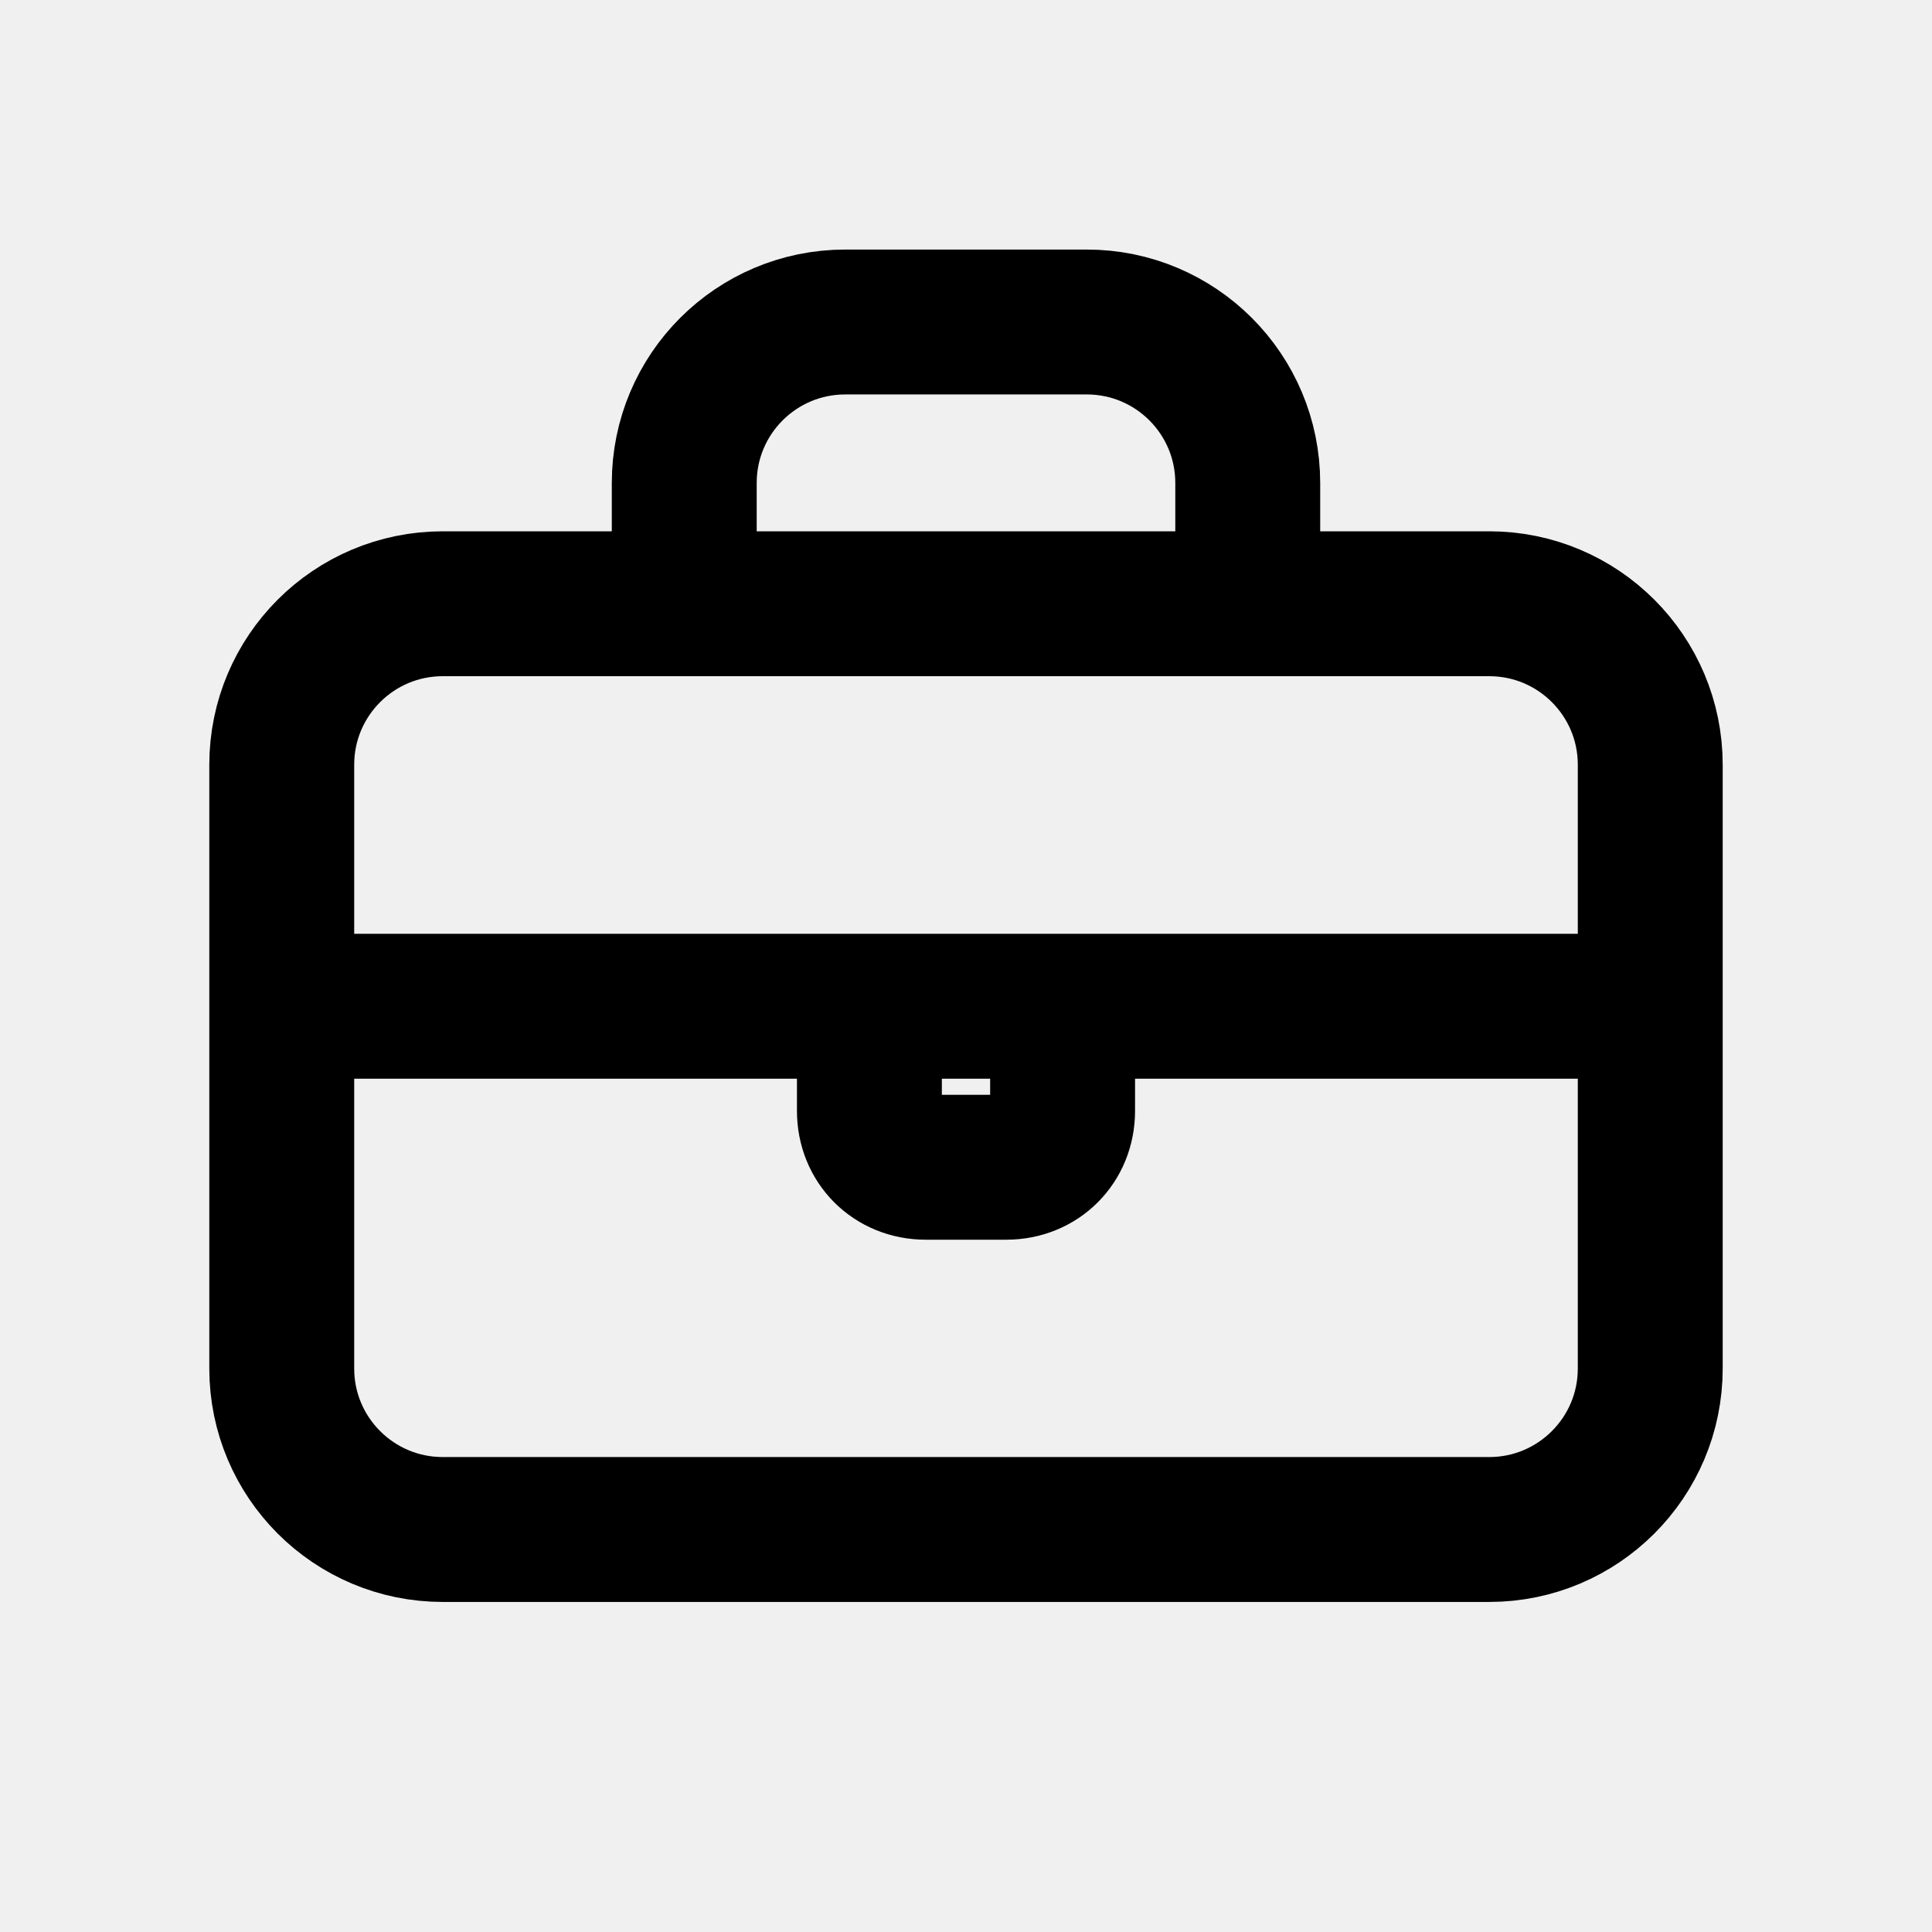
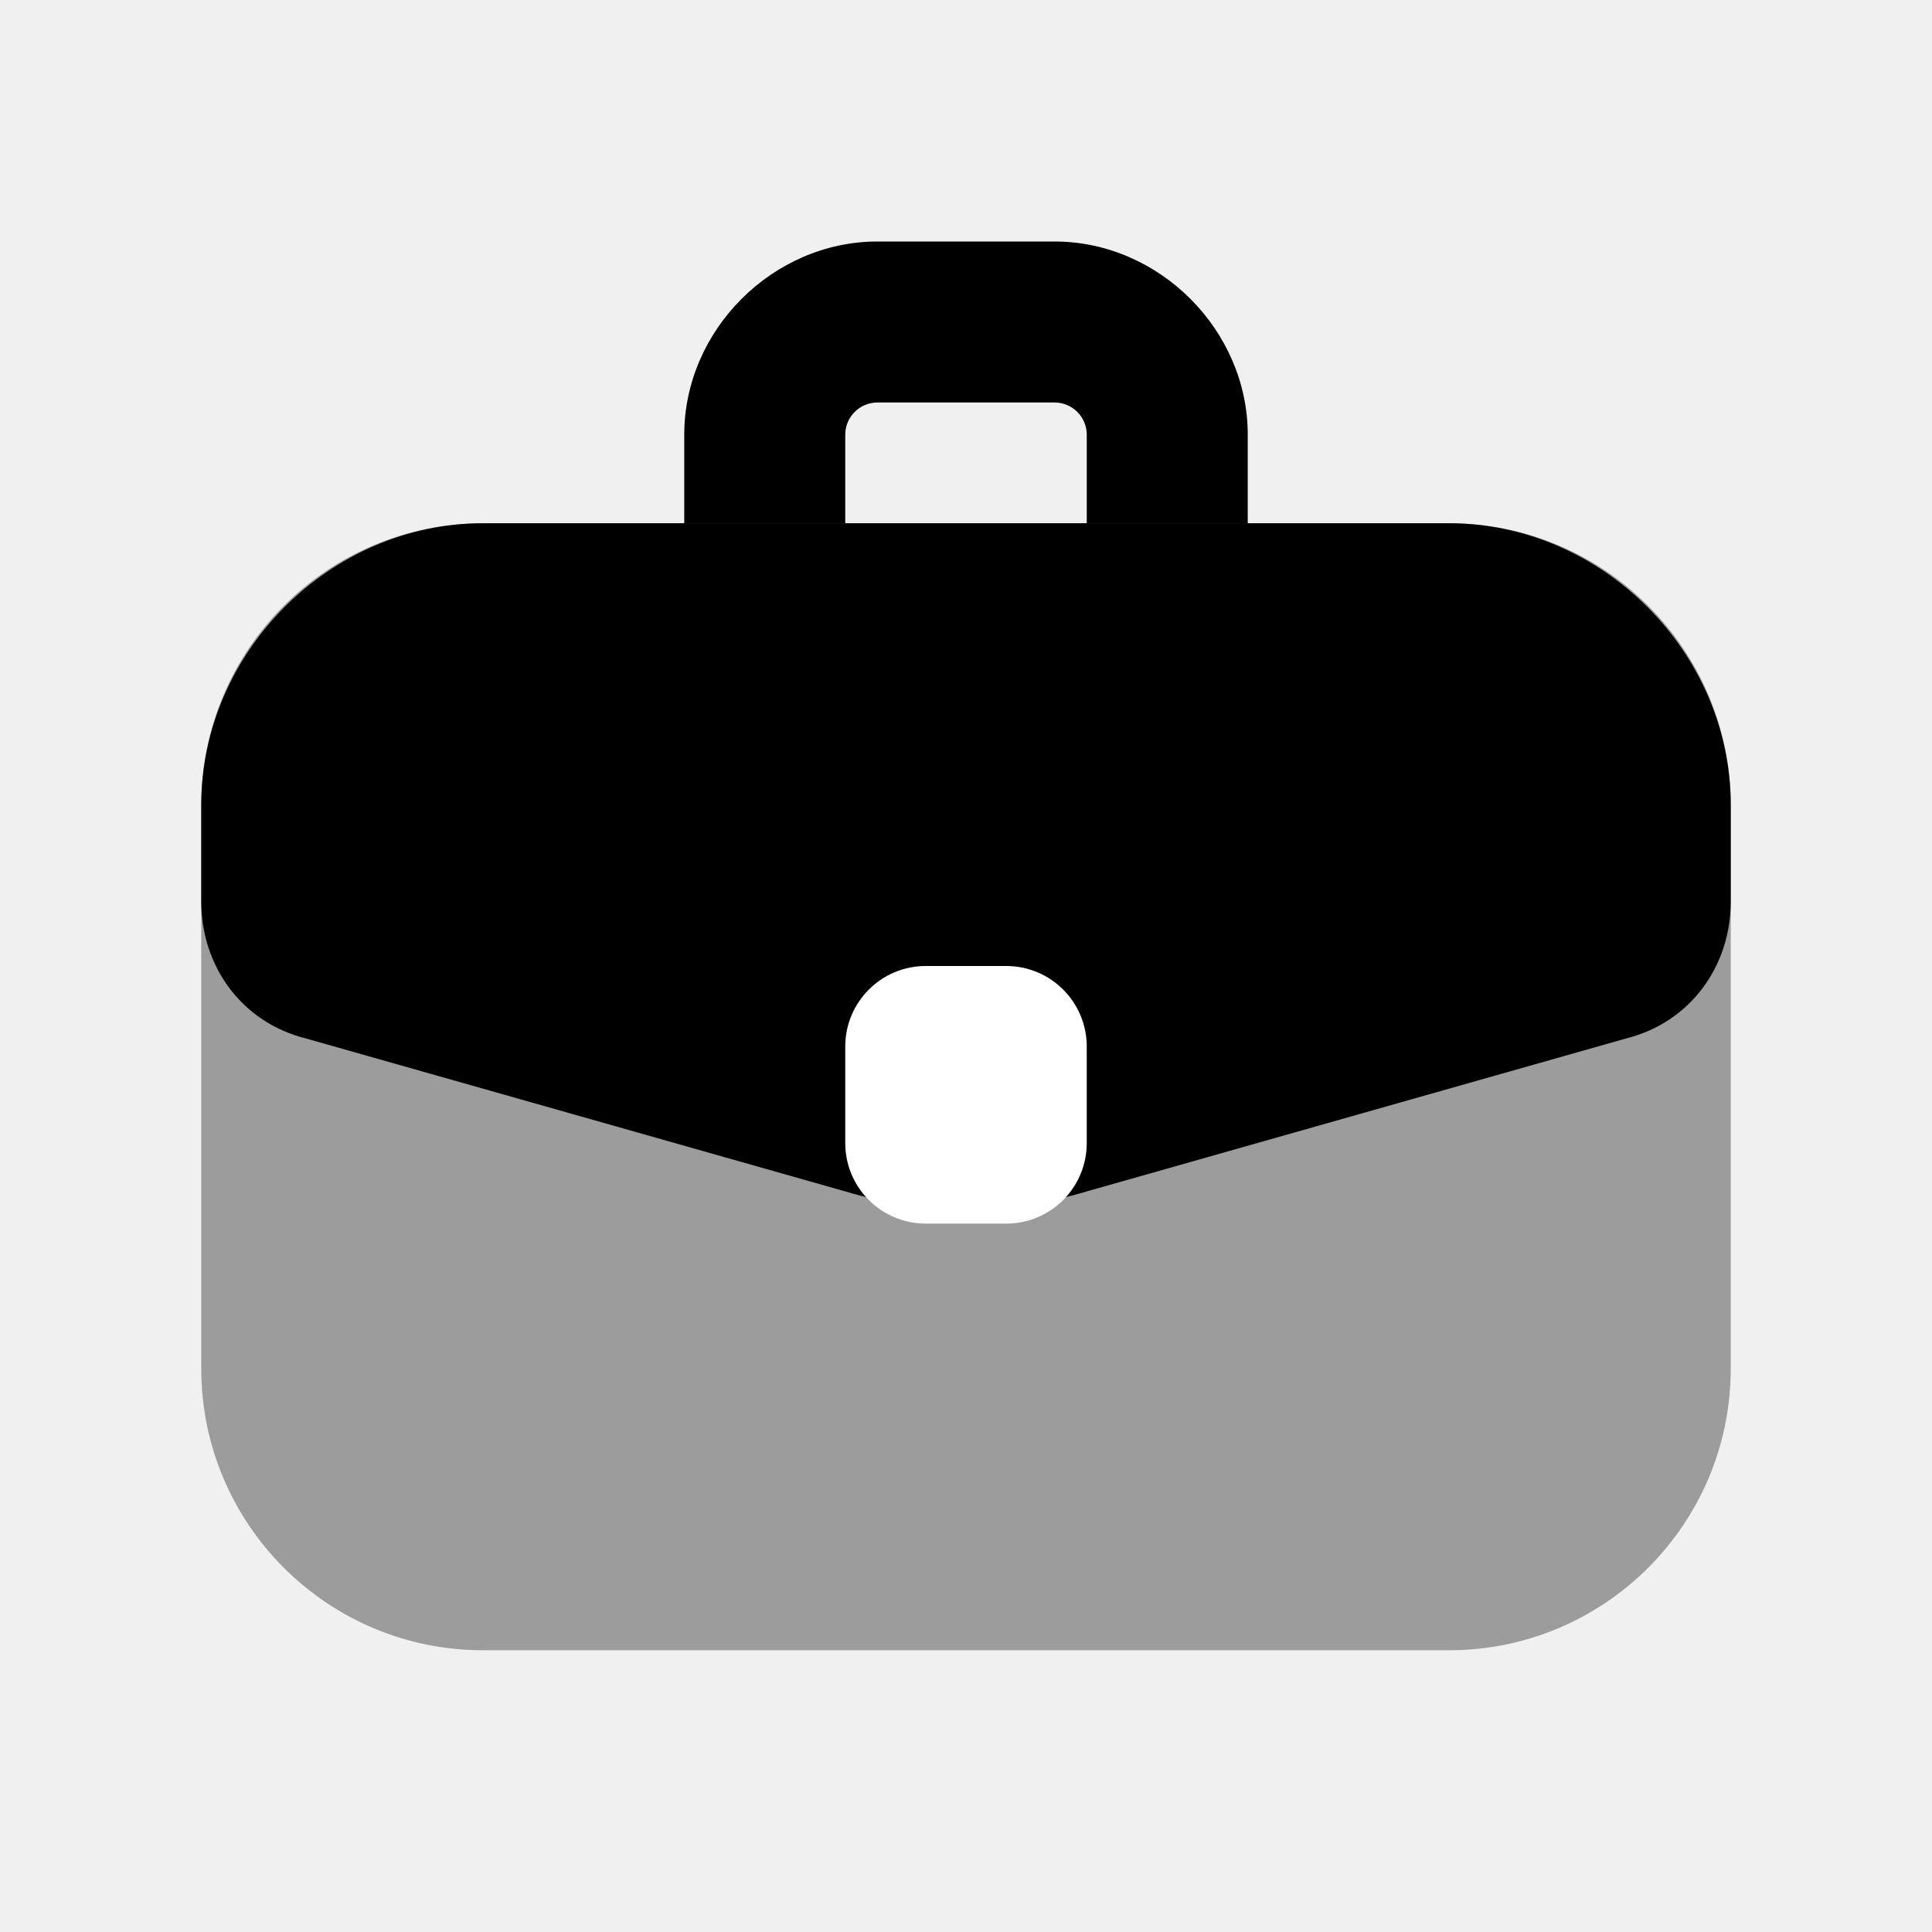
<svg xmlns="http://www.w3.org/2000/svg" width="40" height="40" viewBox="0 0 24 24" fill="none">
-   <rect x="3.5" y="7.5" width="17" height="11.5" rx="2" stroke="currentColor" stroke-width="1.8" />
-   <path d="M8.5 7.5V6C8.5 4.895 9.395 4 10.5 4H13.5C14.605 4 15.5 4.895 15.5 6V7.5" stroke="currentColor" stroke-width="1.8" stroke-linecap="round" />
-   <path d="M3.5 12.5H20.5" stroke="currentColor" stroke-width="1.8" />
-   <path d="M10.8 12.5V13.8C10.8 14.2 11.1 14.5 11.5 14.5H12.5C12.9 14.5 13.2 14.2 13.2 13.8V12.5" stroke="currentColor" stroke-width="1.8" />
+   <path d="M8.5 6.5V5.4C8.5 4.1 9.6 3 10.9 3h2.2c1.3 0 2.4 1.1 2.4 2.4v1.1h-2V5.4a.4.4 0 0 0-.4-.4h-2.2a.4.4 0 0 0-.4.4v1.1h-2Z" fill="currentColor" />
+   <rect x="2.5" y="6.5" width="19" height="14" rx="3.5" fill="currentColor" fill-opacity="0.35" />
+   <path d="M2.5 10c0-1.9 1.6-3.5 3.5-3.5h12c1.9 0 3.5 1.6 3.5 3.5v1.2c0 .8-.5 1.5-1.3 1.7l-6.7 1.9c-1 .3-2 .3-3 0l-6.7-1.9c-.8-.2-1.3-.9-1.3-1.7V10Z" fill="currentColor" />
+   <rect x="10.5" y="12" width="3" height="3.2" rx="1" fill="#fff" />
</svg>
